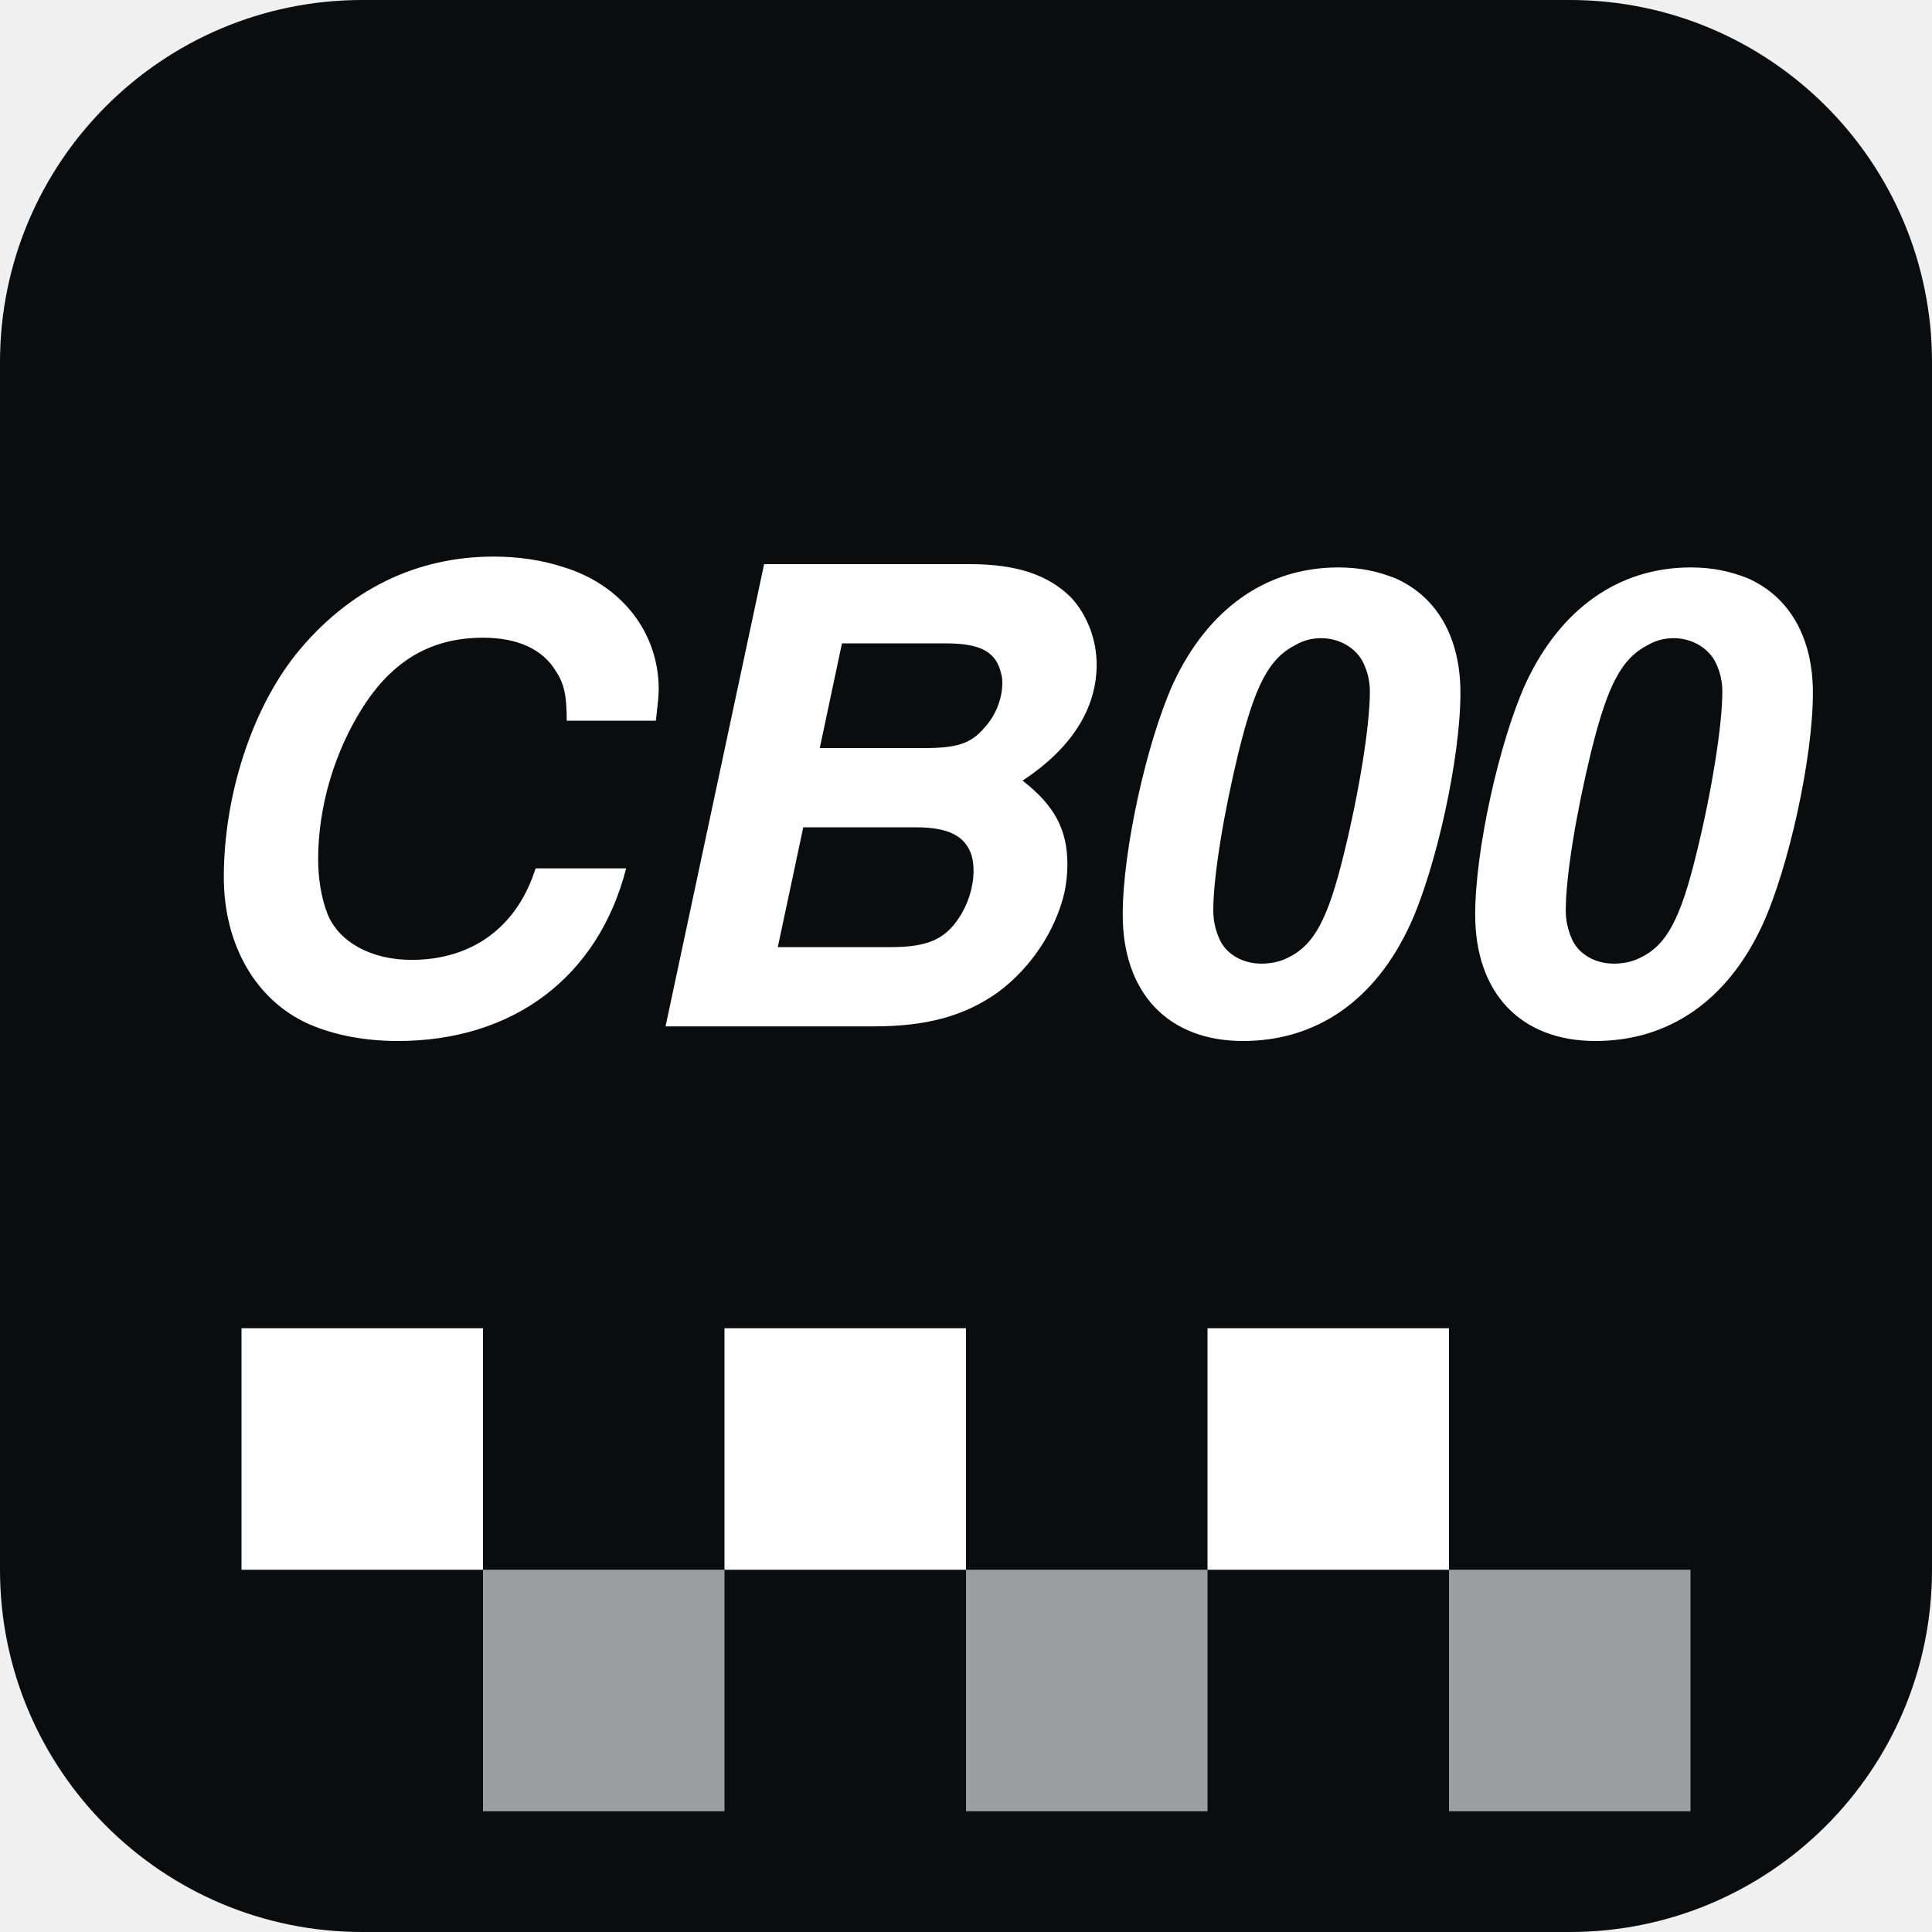
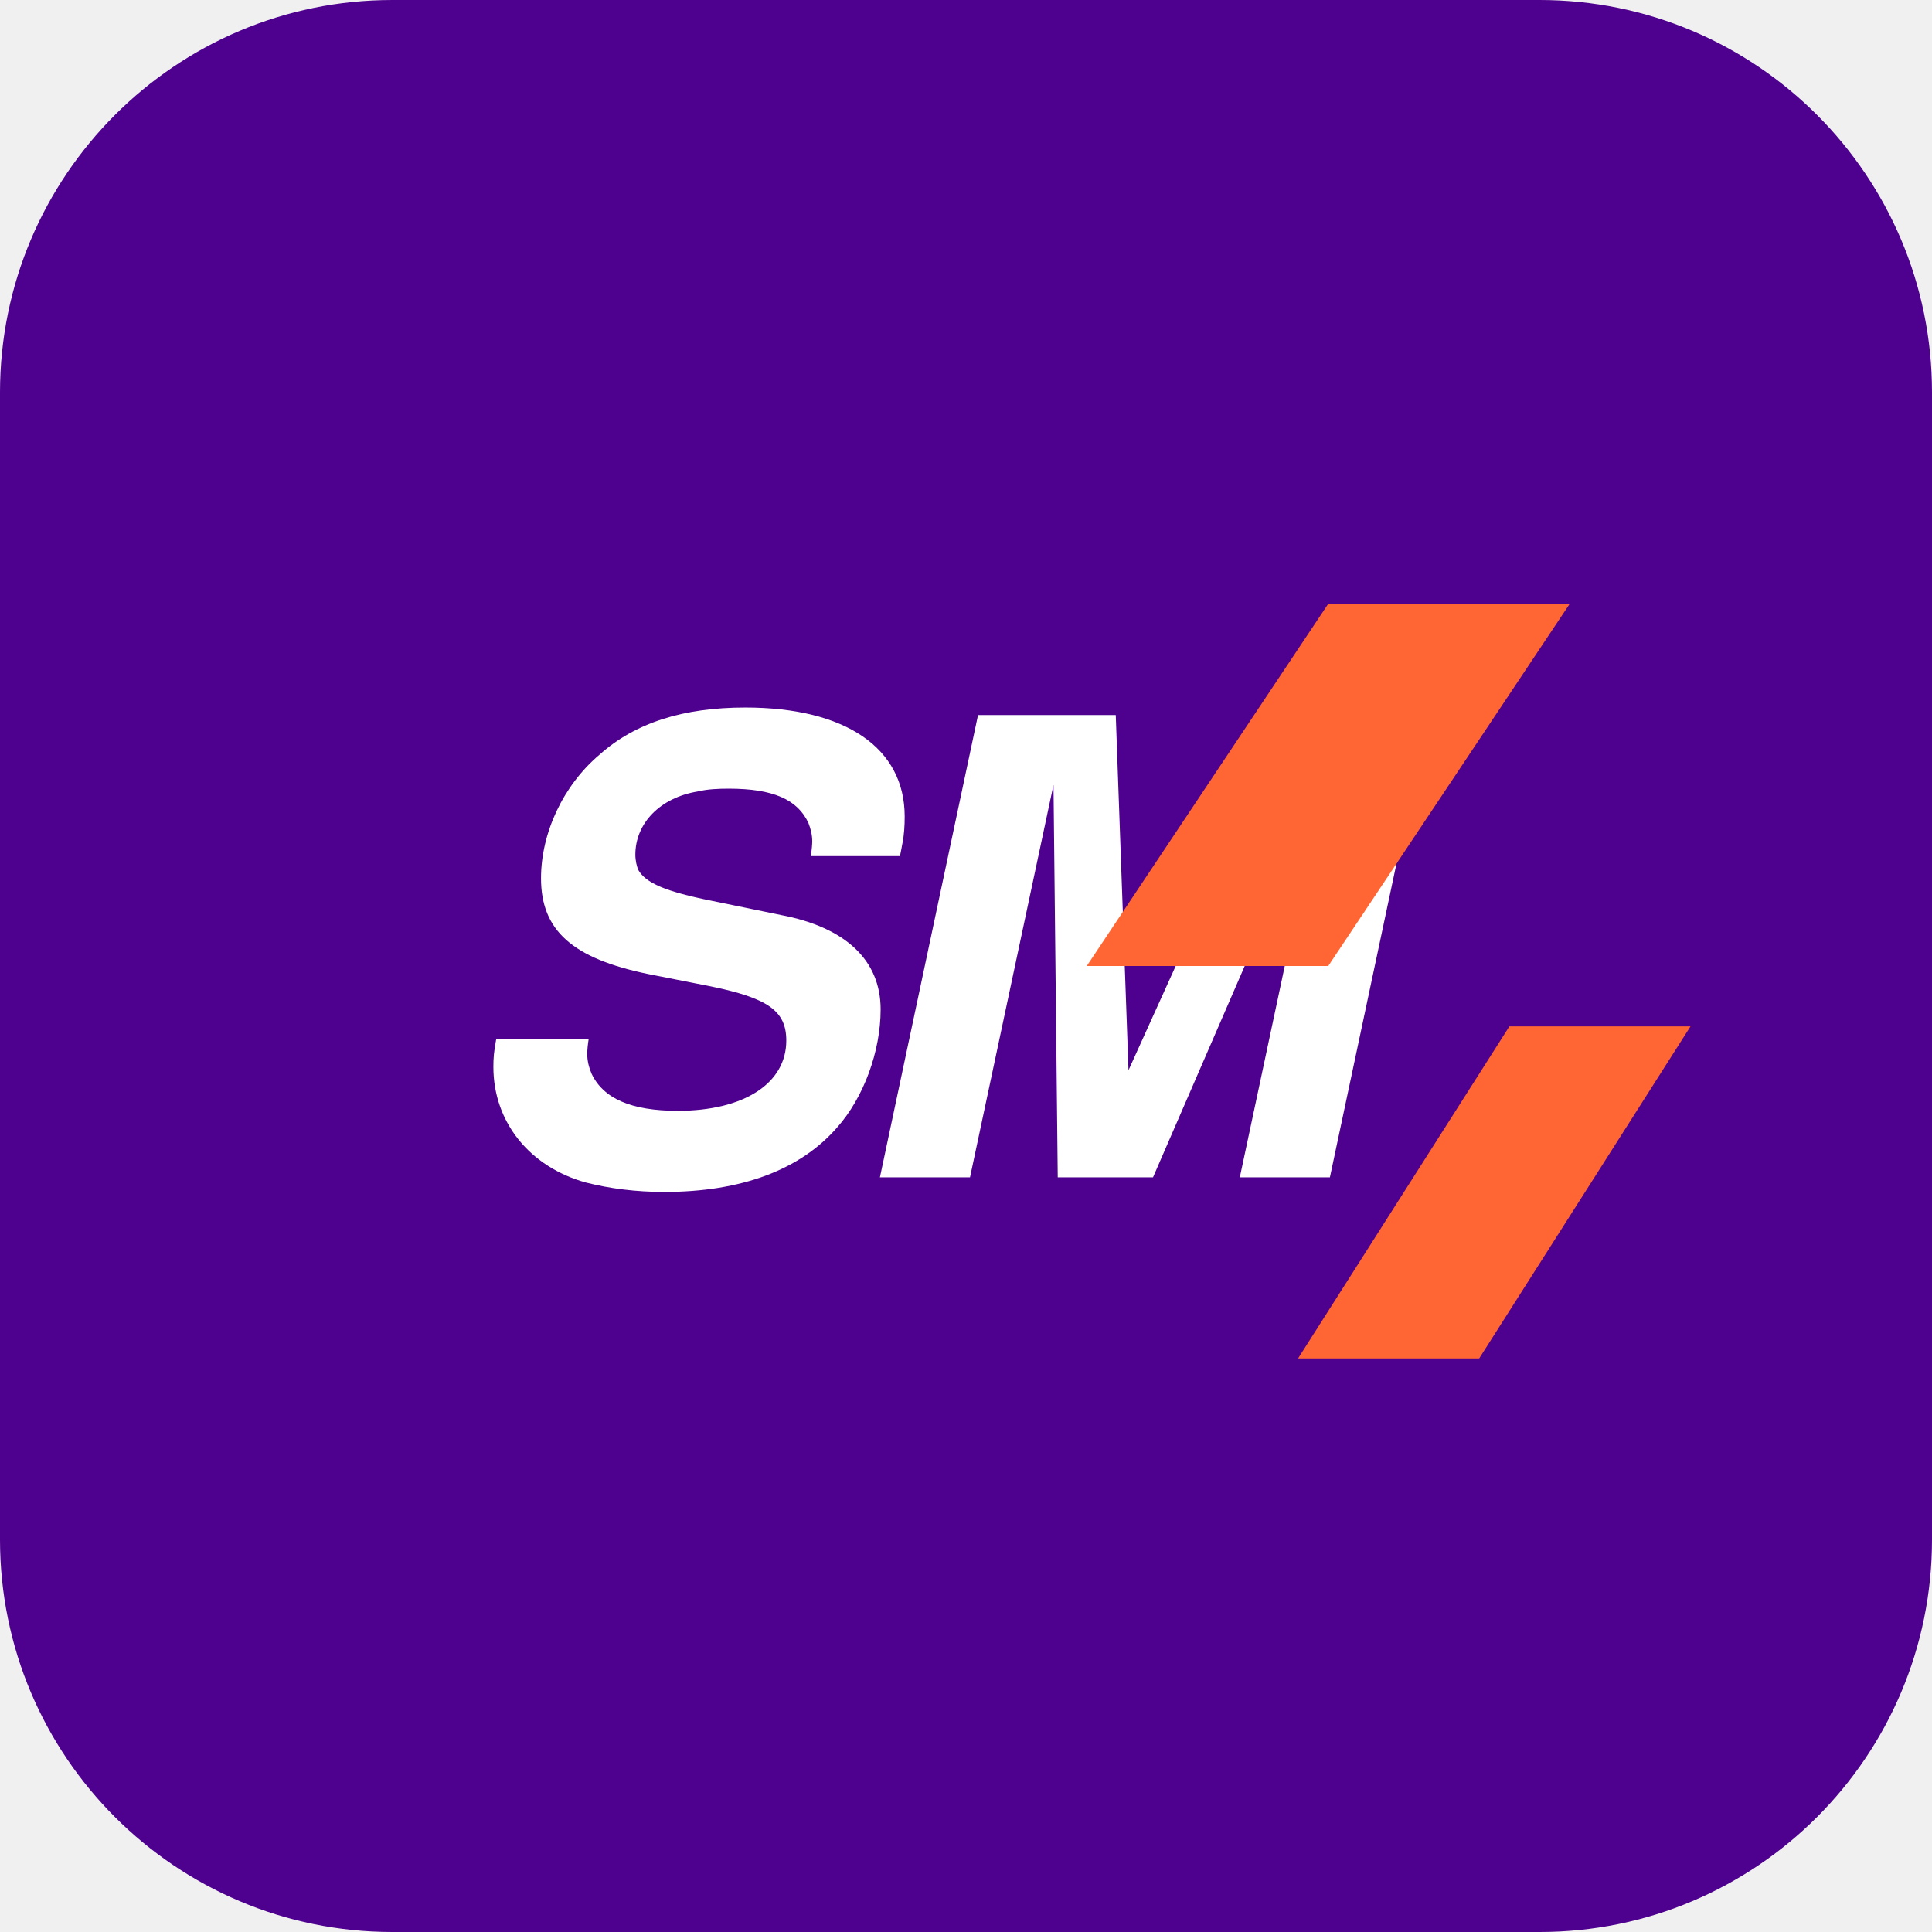
- <svg xmlns="http://www.w3.org/2000/svg" viewBox="0 0 64 64" role="img" aria-label="CB00 Marketing">
-   <rect width="64" height="64" rx="12" fill="#0B0C0E" />
-   <rect x="8" y="44" width="8" height="8" fill="#fff" />
-   <rect x="24" y="44" width="8" height="8" fill="#fff" />
-   <rect x="40" y="44" width="8" height="8" fill="#fff" />
-   <rect x="16" y="52" width="8" height="8" fill="#fff" opacity=".6" />
-   <rect x="32" y="52" width="8" height="8" fill="#fff" opacity=".6" />
-   <rect x="48" y="52" width="8" height="8" fill="#fff" opacity=".6" />
-   <text x="32" y="34" text-anchor="middle" font-family="Helvetica,Arial,sans-serif" font-size="21" font-weight="800" font-style="italic" fill="#fff">CB00</text>
+ <svg xmlns="http://www.w3.org/2000/svg" viewBox="0 0 64 64" role="img" aria-label="SpeedMax">
+   <rect width="64" height="64" rx="13" fill="#4E008E" />
+   <text x="30" y="39" text-anchor="middle" font-family="Helvetica,Arial,sans-serif" font-size="21" font-weight="800" font-style="italic" fill="#fff" letter-spacing="-1">SM</text>
+   <polygon points="44,20 52,20 44,32 36,32" fill="#FF6633" />
+   <polygon points="50,34 56,34 49,45 43,45" fill="#FF6633" />
</svg>
